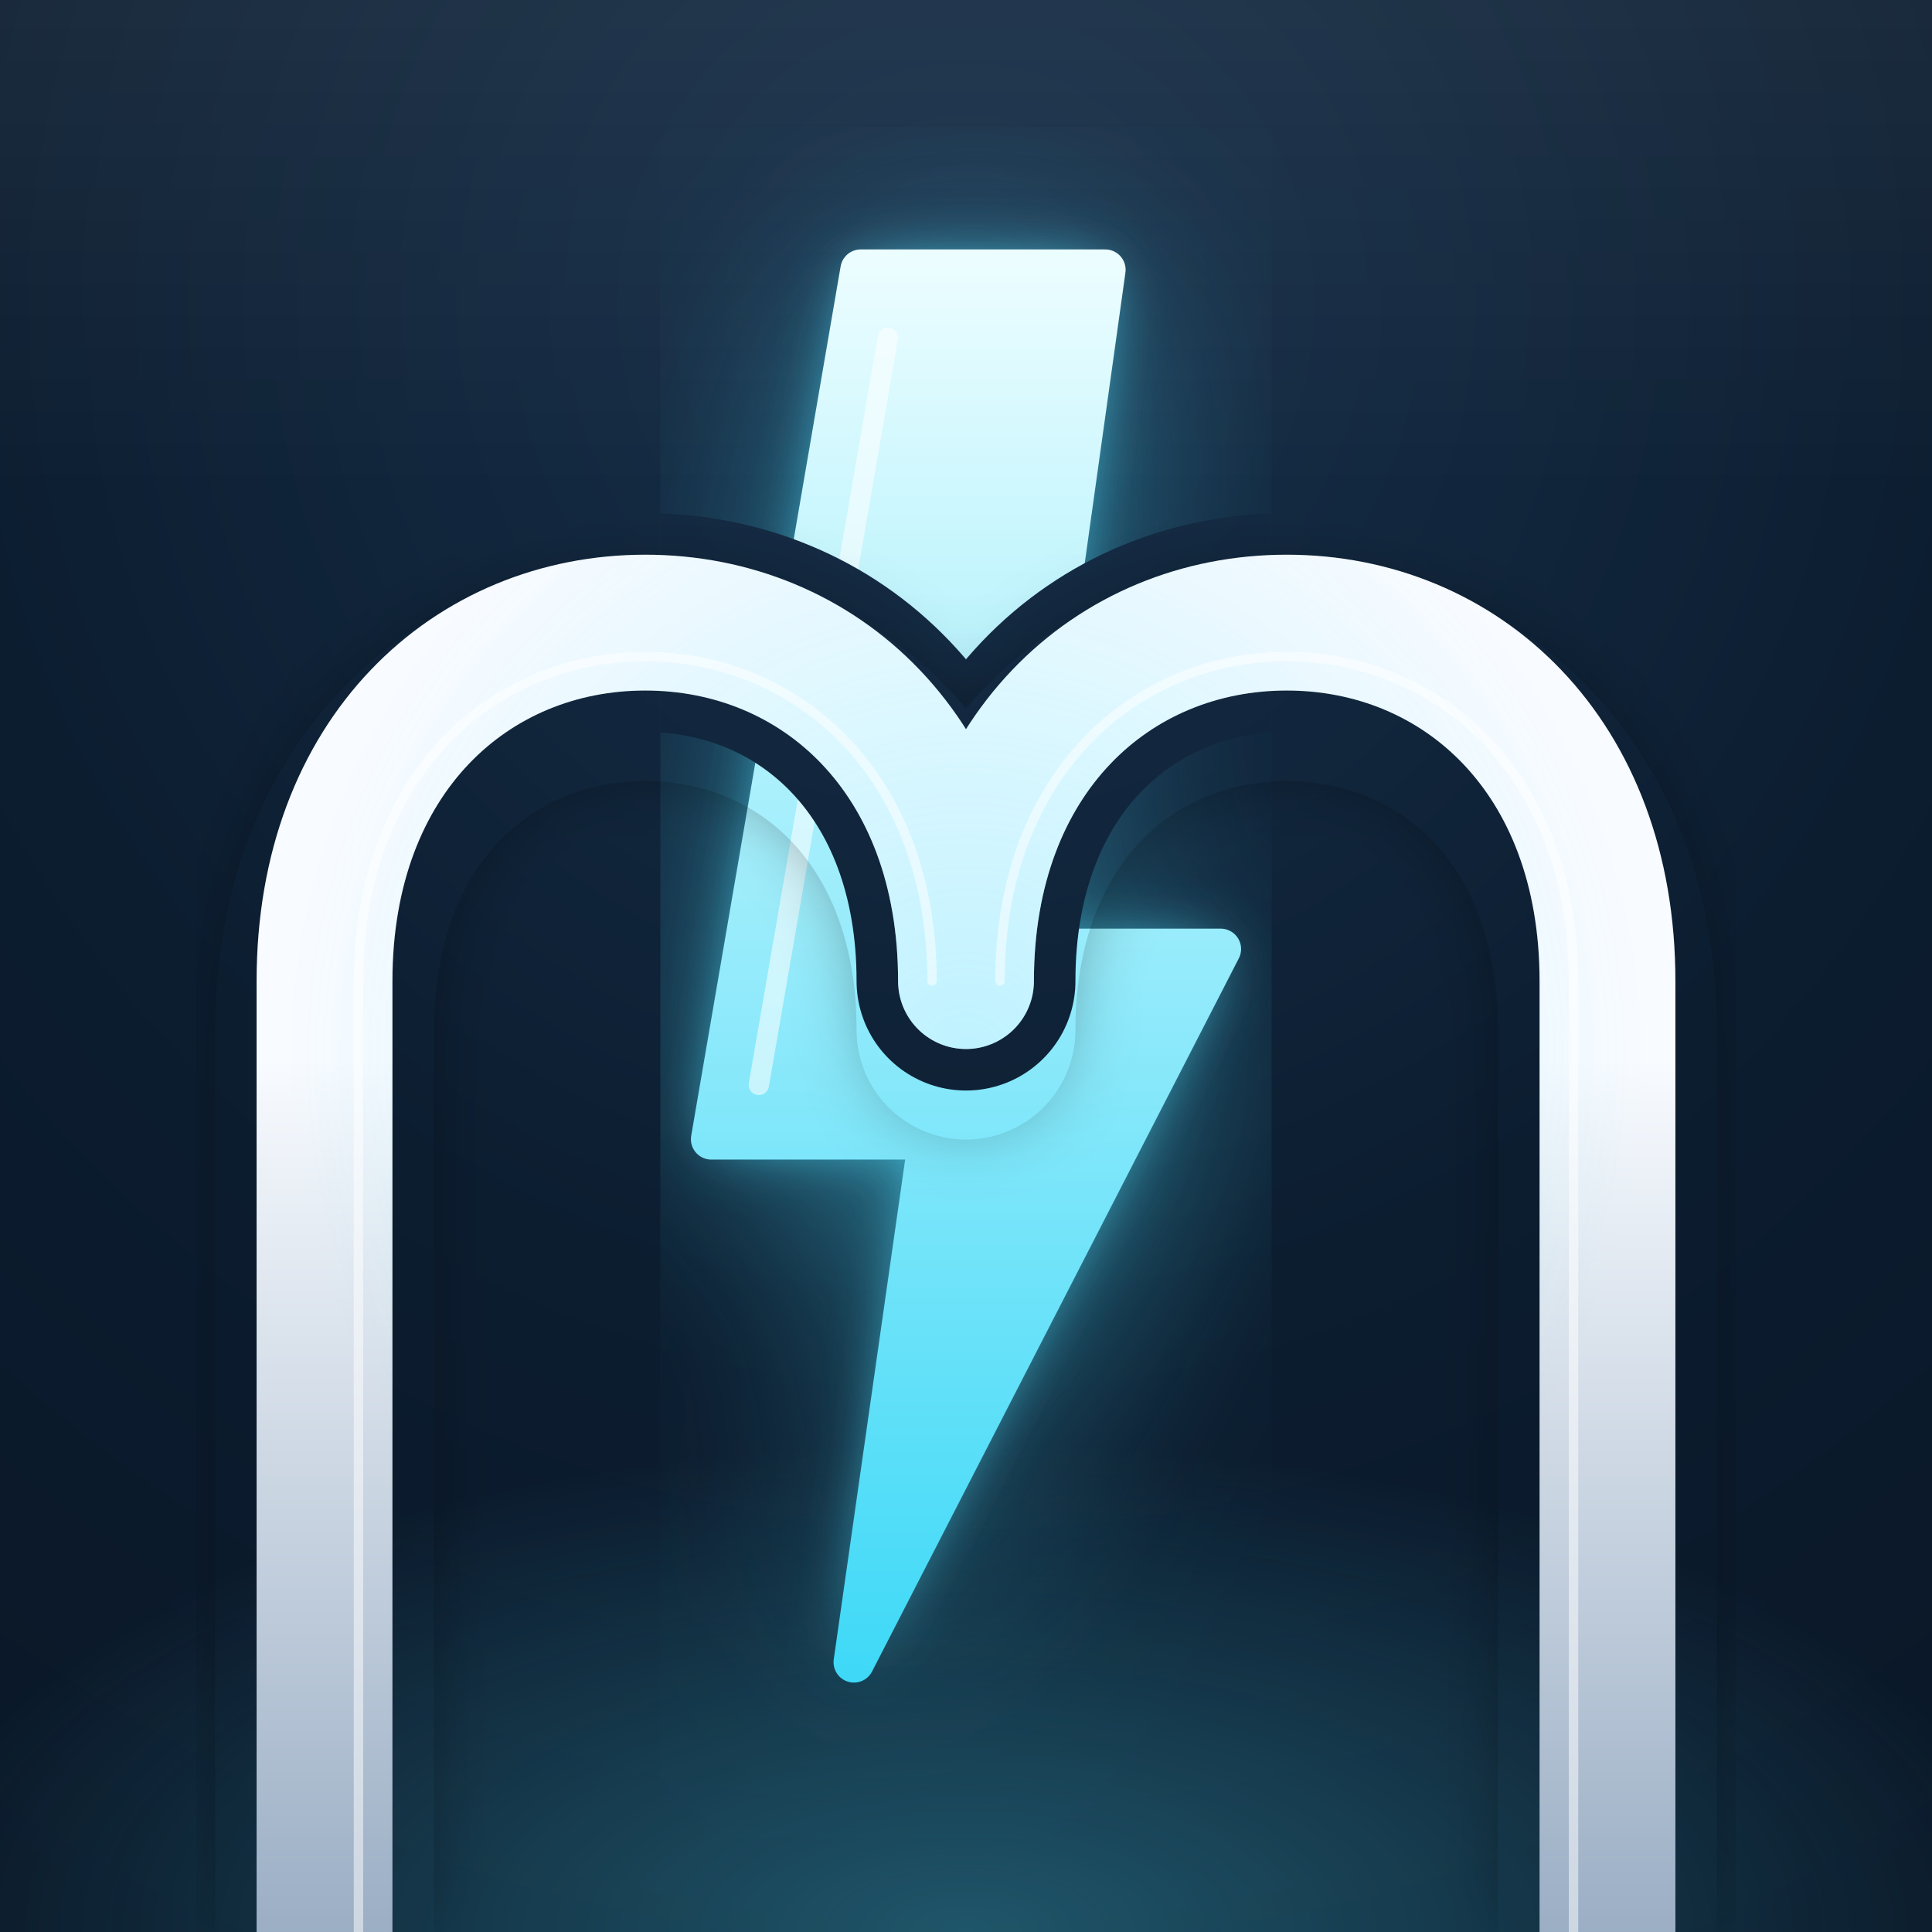
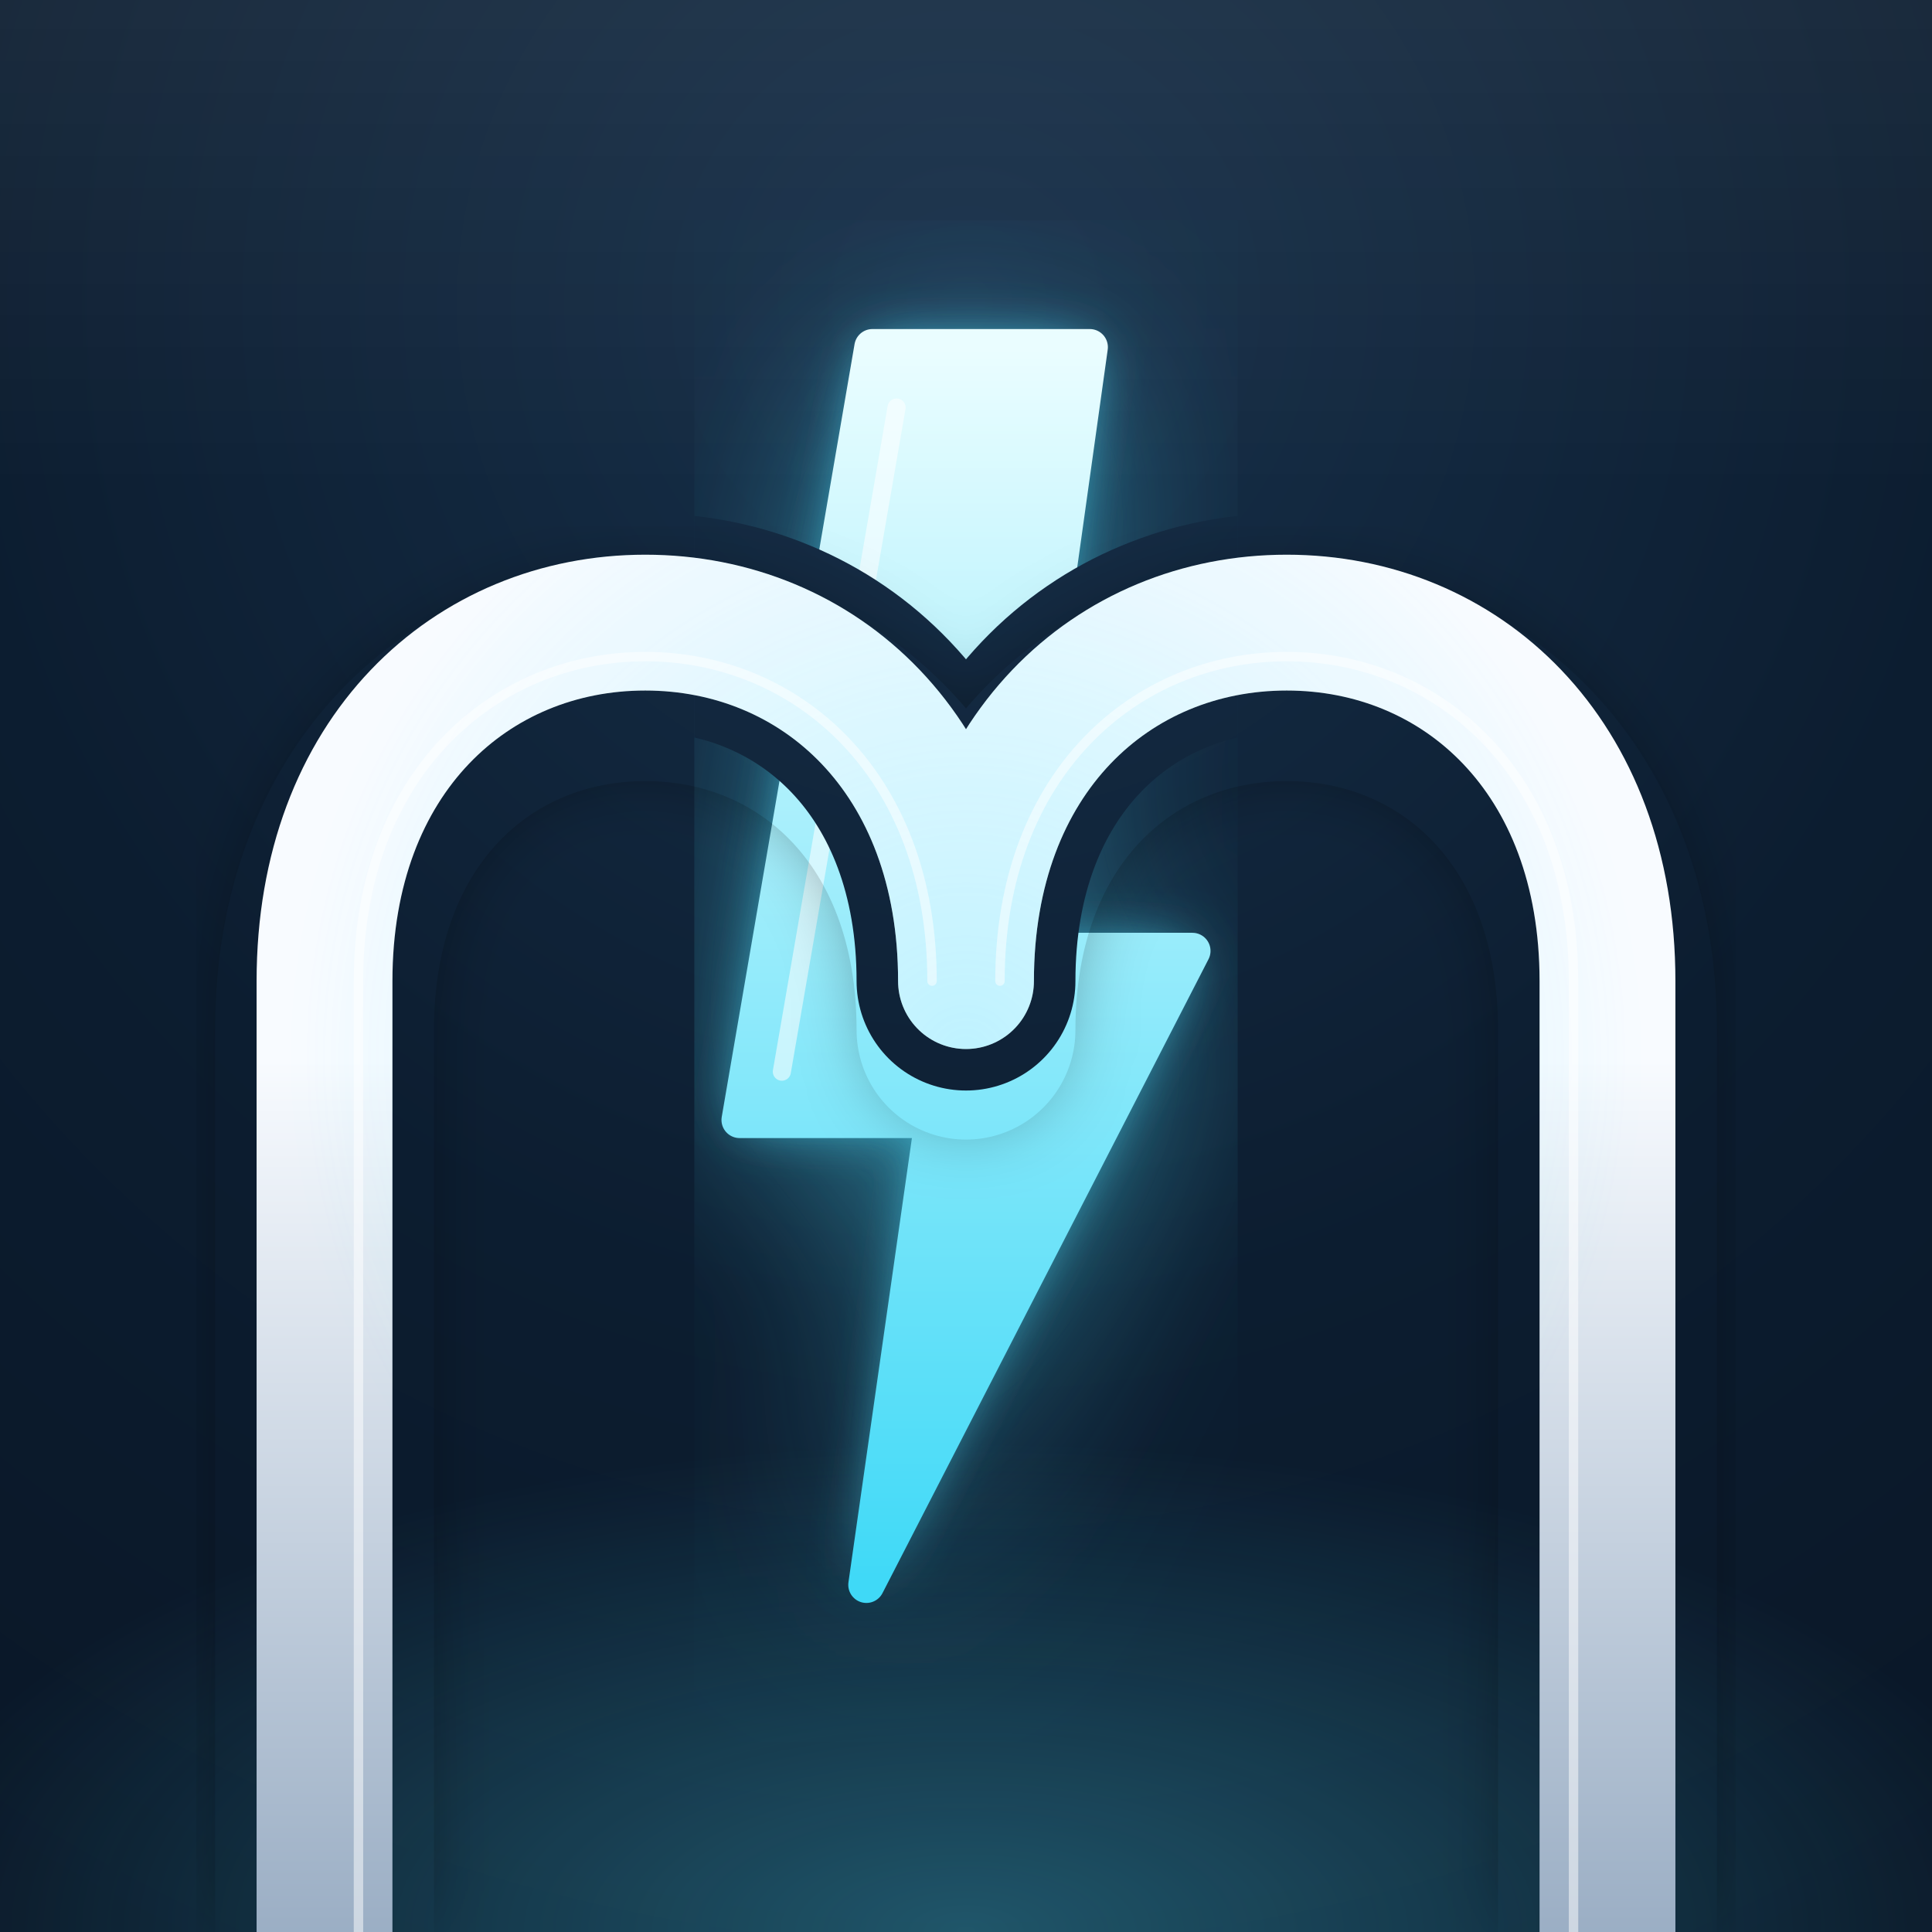
<svg xmlns="http://www.w3.org/2000/svg" viewBox="0 0 1024 1024">
  <defs>
-     <clipPath id="cdark18022ssq">
+     <clipPath id="cdark16022ssq">
      <path d="M0 512C0 150 150 0 512 0S1024 150 1024 512 874 1024 512 1024 0 874 0 512Z" />
    </clipPath>
-     <radialGradient id="cdark18022sbg" cx="50%" cy="16%" r="95%">
+     <radialGradient id="cdark16022sbg" cx="50%" cy="16%" r="95%">
      <stop offset="0" stop-color="#17304A" />
      <stop offset=".55" stop-color="#0C1D30" />
      <stop offset="1" stop-color="#0A1727" />
    </radialGradient>
-     <linearGradient id="cdark18022sm" x1="0" y1="0" x2="0" y2="1">
+     <linearGradient id="cdark16022sm" x1="0" y1="0" x2="0" y2="1">
      <stop offset=".3" stop-color="#F8FBFF" />
      <stop offset="1" stop-color="#8CA2BB" />
    </linearGradient>
-     <linearGradient id="cdark18022sbf" x1="0" y1="0" x2="0" y2="1">
+     <linearGradient id="cdark16022sbf" x1="0" y1="0" x2="0" y2="1">
      <stop offset="0" stop-color="#EAFDFF" />
      <stop offset="1" stop-color="#3FD9F7" />
    </linearGradient>
-     <radialGradient id="cdark18022spool" cx="50%" cy="100%" r="56%">
+     <radialGradient id="cdark16022spool" cx="50%" cy="100%" r="56%">
      <stop offset="0" stop-color="#4FE3FF" stop-opacity=".3" />
      <stop offset="1" stop-color="#4FE3FF" stop-opacity="0" />
    </radialGradient>
-     <radialGradient id="cdark18022srl" cx="512" cy="560" r="360" gradientUnits="userSpaceOnUse">
+     <radialGradient id="cdark16022srl" cx="512" cy="560" r="360" gradientUnits="userSpaceOnUse">
      <stop offset="0" stop-color="#fff" />
      <stop offset="1" stop-color="#000" />
    </radialGradient>
-     <mask id="cdark18022srm">
-       <rect width="1024" height="1024" fill="url(#cdark18022srl)" />
+     <mask id="cdark16022srm">
+       <rect width="1024" height="1024" fill="url(#cdark16022srl)" />
    </mask>
-     <mask id="cdark18022sgapm">
+     <mask id="cdark16022sgapm">
      <rect width="1024" height="1024" fill="#fff" />
      <path d="M172 1100 V520 C172 400 250 330 342 330 C434 330 512 400 512 520 C512 400 590 330 682 330 C774 330 852 400 852 520 V1100" fill="none" stroke="#000" stroke-width="116" stroke-linecap="round" stroke-linejoin="round" />
    </mask>
-     <linearGradient id="cdark18022sgloss" x1="0" y1="0" x2="0" y2="1">
+     <linearGradient id="cdark16022sgloss" x1="0" y1="0" x2="0" y2="1">
      <stop offset="0" stop-color="#fff" stop-opacity=".06" />
      <stop offset=".5" stop-color="#fff" stop-opacity="0" />
    </linearGradient>
-     <filter id="cdark18022ssh" x="-100%" y="-100%" width="300%" height="300%">
+     <filter id="cdark16022ssh" x="-100%" y="-100%" width="300%" height="300%">
      <feGaussianBlur stdDeviation="22" />
    </filter>
-     <filter id="cdark18022sb1" x="-100%" y="-100%" width="300%" height="300%">
+     <filter id="cdark16022sb1" x="-100%" y="-100%" width="300%" height="300%">
      <feGaussianBlur stdDeviation="34" />
    </filter>
-     <filter id="cdark18022sb2" x="-100%" y="-100%" width="300%" height="300%">
+     <filter id="cdark16022sb2" x="-100%" y="-100%" width="300%" height="300%">
      <feGaussianBlur stdDeviation="9" />
    </filter>
  </defs>
  <g>
-     <rect width="1024" height="1024" fill="url(#cdark18022sbg)" />
-     <rect y="560" width="1024" height="464" fill="url(#cdark18022spool)" />
-     <g mask="url(#cdark18022sgapm)">
-       <g transform="translate(512,512) scale(1.8) translate(-507,-705)">
-         <path d="M548 500 L476 500 L432 756 L496 756 L474 910 L582 700 L520 700 Z" fill="#4FE3FF" opacity=".55" filter="url(#cdark18022sb1)" transform="translate(0,10)" />
-         <path d="M548 500 L476 500 L432 756 L496 756 L474 910 L582 700 L520 700 Z" fill="#4FE3FF" opacity=".9" filter="url(#cdark18022sb2)" />
-         <path d="M548 500 L476 500 L432 756 L496 756 L474 910 L582 700 L520 700 Z" fill="url(#cdark18022sbf)" stroke="url(#cdark18022sbf)" stroke-width="12" stroke-linejoin="round" />
+     <rect width="1024" height="1024" fill="url(#cdark16022sbg)" />
+     <rect y="560" width="1024" height="464" fill="url(#cdark16022spool)" />
+     <g mask="url(#cdark16022sgapm)">
+       <g transform="translate(512,512) scale(1.6) translate(-507,-705)">
+         <path d="M548 500 L476 500 L432 756 L496 756 L474 910 L582 700 L520 700 Z" fill="#4FE3FF" opacity=".55" filter="url(#cdark16022sb1)" transform="translate(0,10)" />
+         <path d="M548 500 L476 500 L432 756 L496 756 L474 910 L582 700 L520 700 Z" fill="#4FE3FF" opacity=".9" filter="url(#cdark16022sb2)" />
+         <path d="M548 500 L476 500 L432 756 L496 756 L474 910 L582 700 L520 700 Z" fill="url(#cdark16022sbf)" stroke="url(#cdark16022sbf)" stroke-width="12" stroke-linejoin="round" />
        <path d="M484 520 L446 740" stroke="#fff" stroke-opacity=".55" stroke-width="6" stroke-linecap="round" />
      </g>
    </g>
-     <path d="M172 1100 V520 C172 400 250 330 342 330 C434 330 512 400 512 520 C512 400 590 330 682 330 C774 330 852 400 852 520 V1100" fill="none" stroke="#000" stroke-opacity=".55" stroke-width="84" stroke-linecap="round" stroke-linejoin="round" filter="url(#cdark18022ssh)" transform="translate(0,26)" mask="url(#cdark18022sgapm)" />
-     <path d="M172 1100 V520 C172 400 250 330 342 330 C434 330 512 400 512 520 C512 400 590 330 682 330 C774 330 852 400 852 520 V1100" fill="none" stroke="url(#cdark18022sm)" stroke-width="72" stroke-linecap="round" stroke-linejoin="round" />
-     <g mask="url(#cdark18022srm)">
+     <path d="M172 1100 V520 C172 400 250 330 342 330 C434 330 512 400 512 520 C512 400 590 330 682 330 C774 330 852 400 852 520 V1100" fill="none" stroke="#000" stroke-opacity=".55" stroke-width="84" stroke-linecap="round" stroke-linejoin="round" filter="url(#cdark16022ssh)" transform="translate(0,26)" mask="url(#cdark16022sgapm)" />
+     <path d="M172 1100 V520 C172 400 250 330 342 330 C434 330 512 400 512 520 C512 400 590 330 682 330 C774 330 852 400 852 520 V1100" fill="none" stroke="url(#cdark16022sm)" stroke-width="72" stroke-linecap="round" stroke-linejoin="round" />
+     <g mask="url(#cdark16022srm)">
      <path d="M172 1100 V520 C172 400 250 330 342 330 C434 330 512 400 512 520 C512 400 590 330 682 330 C774 330 852 400 852 520 V1100" fill="none" stroke="#4FE3FF" stroke-width="72" stroke-linecap="round" stroke-linejoin="round" opacity=".34" />
    </g>
    <path d="M190 1100 V520 C190 410 262 348 342 348 C422 348 494 410 494 520 M530 520 C530 410 602 348 682 348 C762 348 834 410 834 520 V1100" fill="none" stroke="#fff" stroke-opacity=".5" stroke-width="5" stroke-linecap="round" />
-     <rect width="1024" height="520" fill="url(#cdark18022sgloss)" />
+     <rect width="1024" height="520" fill="url(#cdark16022sgloss)" />
  </g>
</svg>
